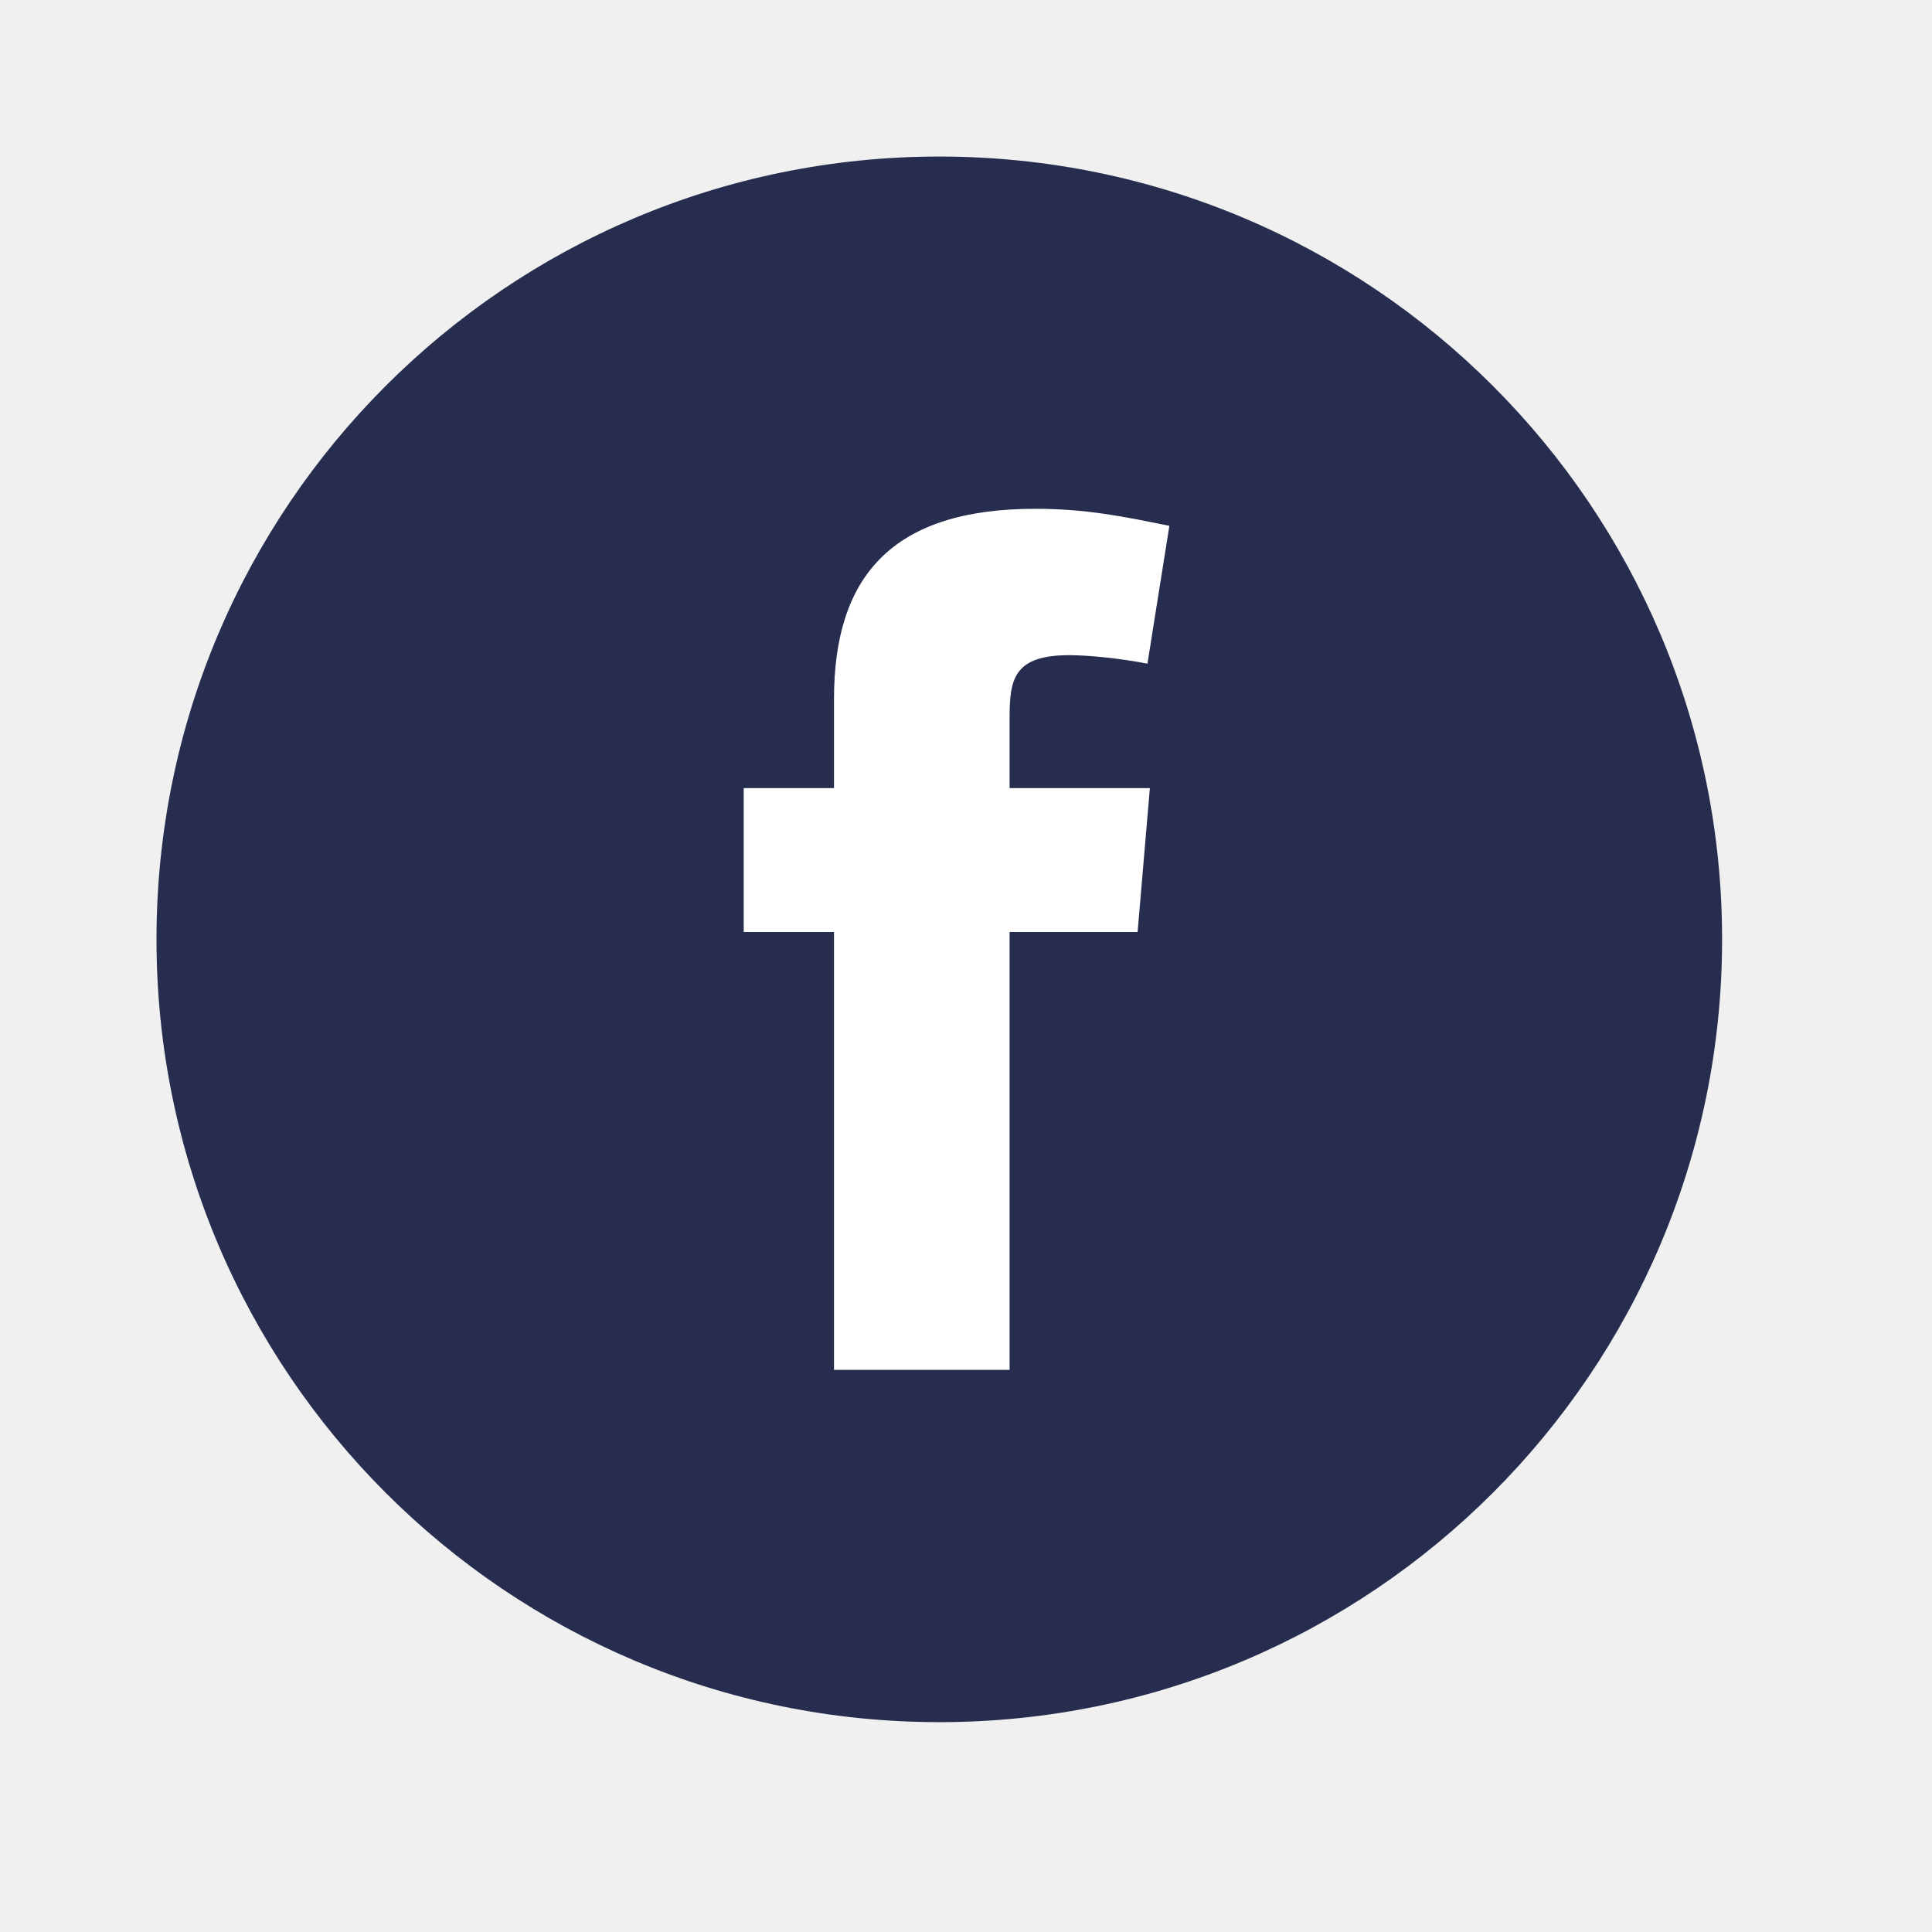
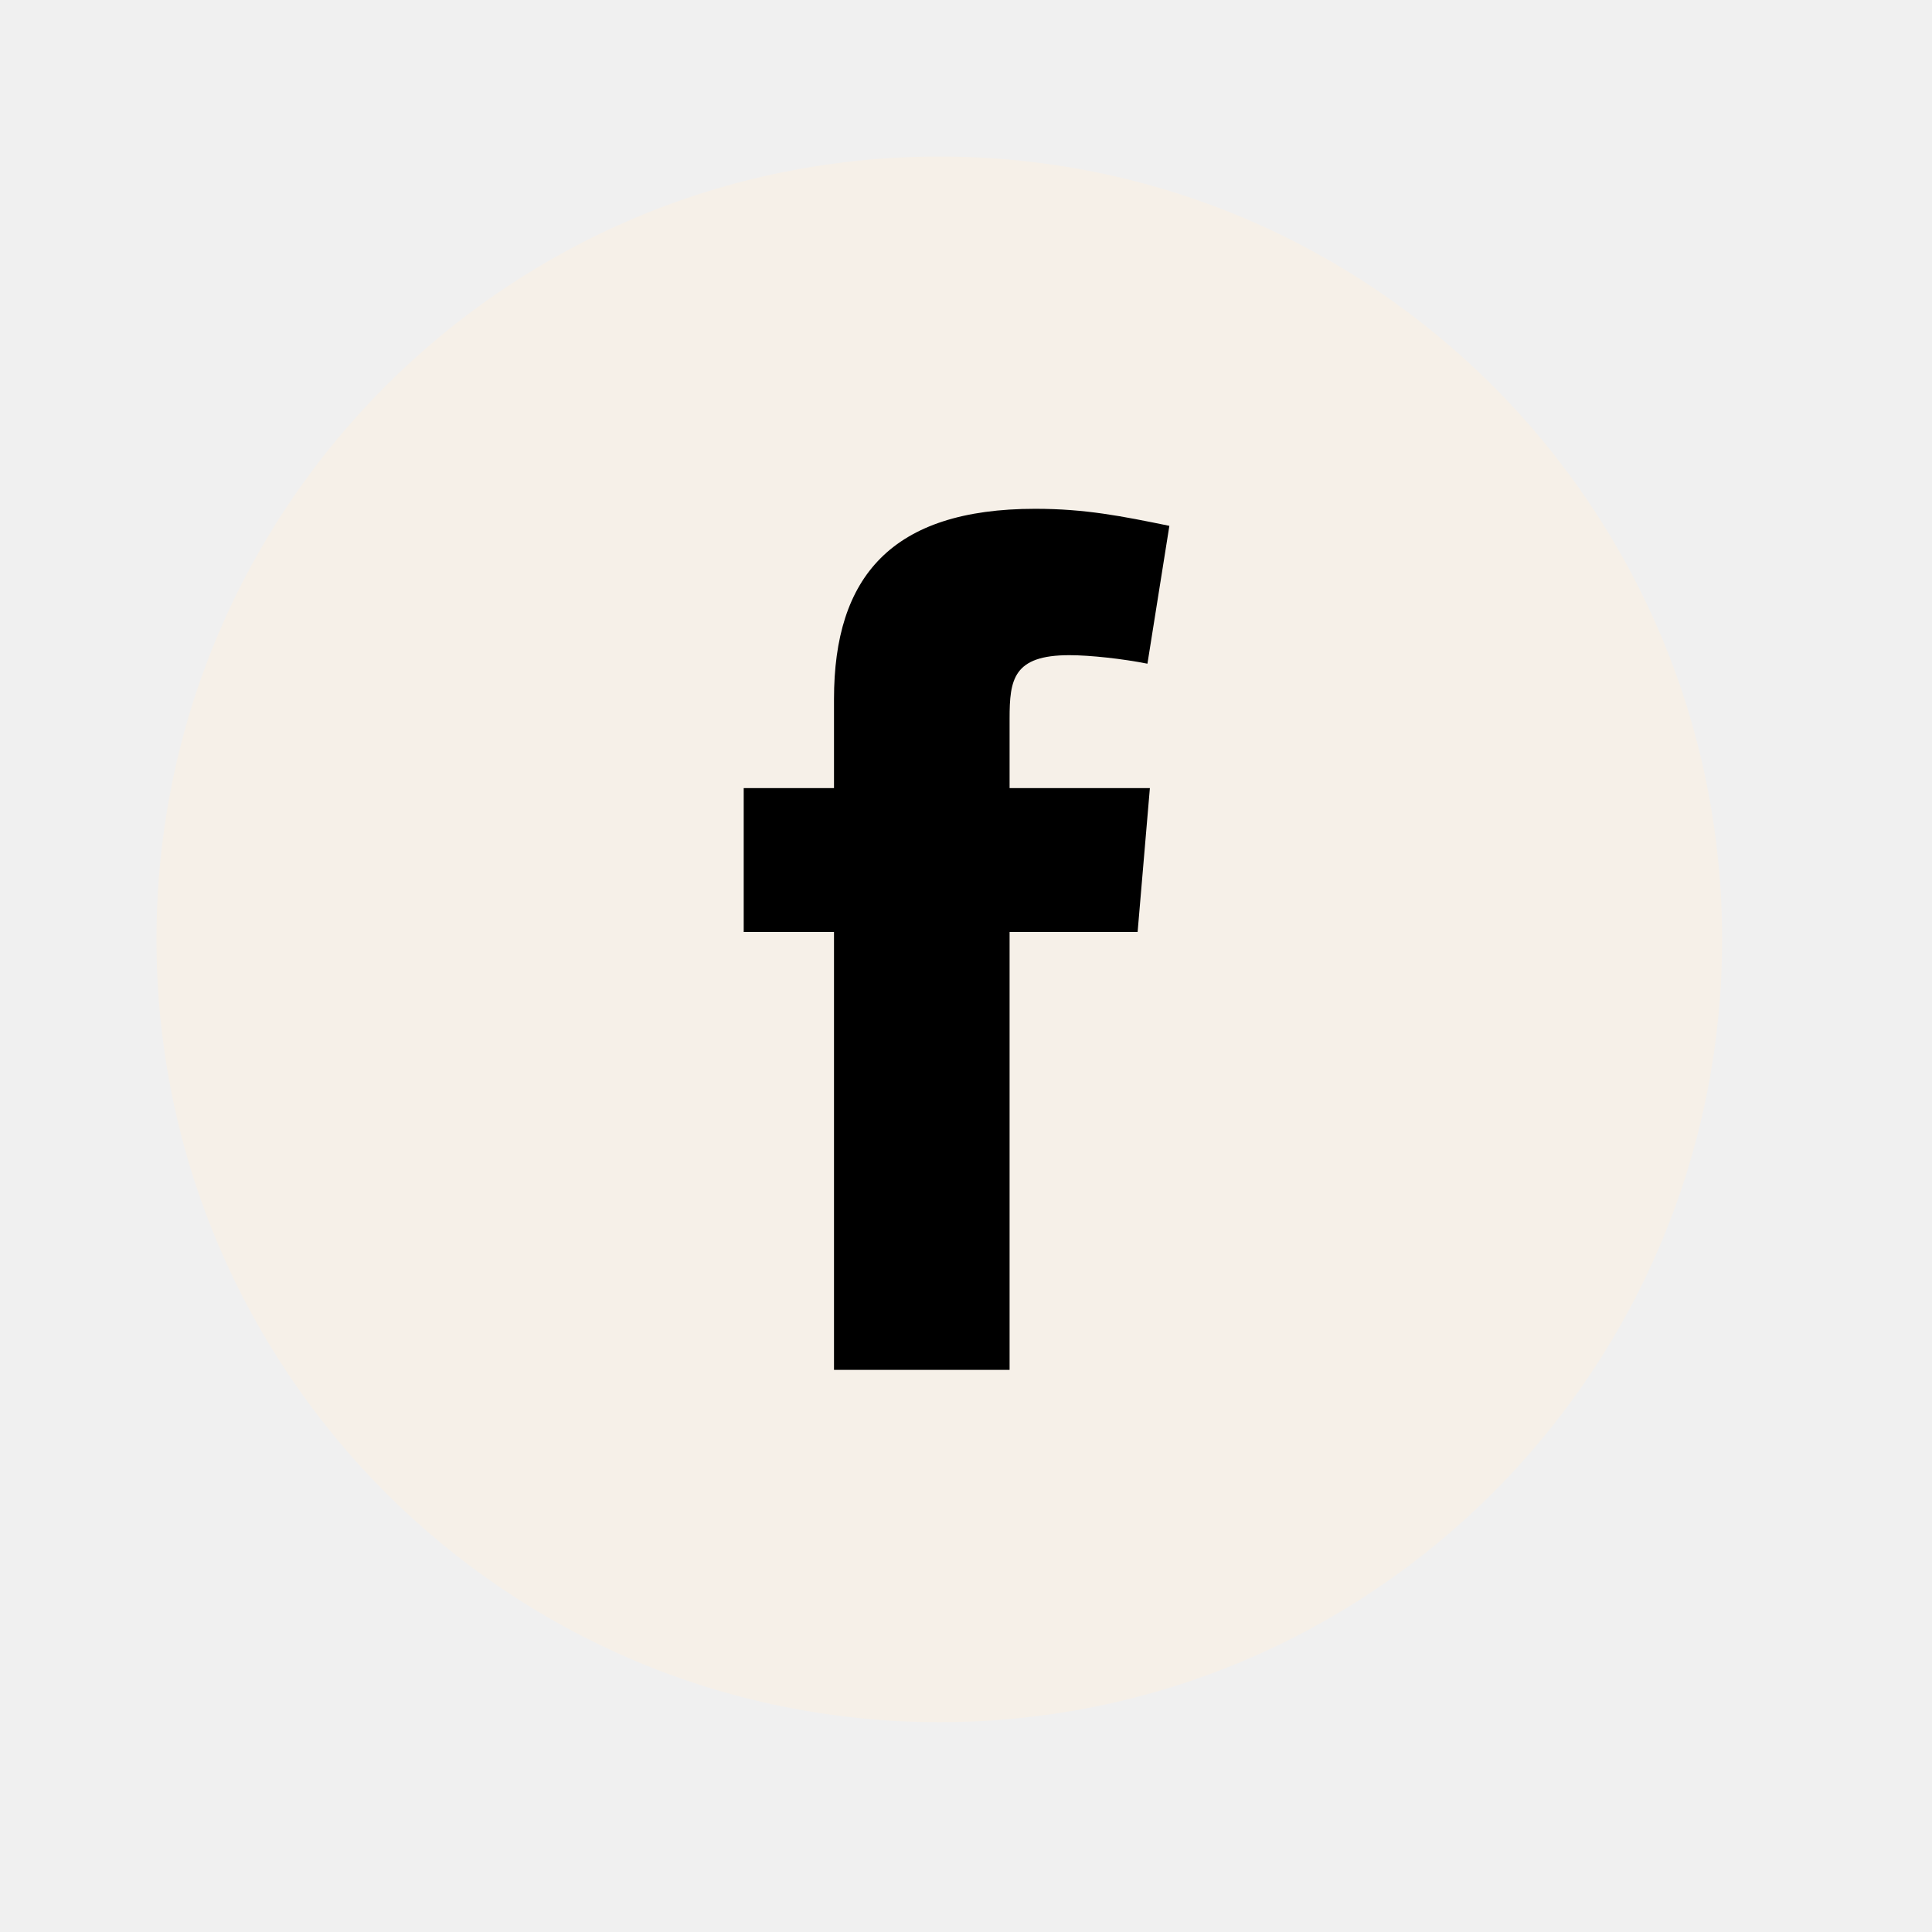
- <svg xmlns="http://www.w3.org/2000/svg" width="34" height="34" viewBox="0 0 34 34" fill="none">
-   <circle cx="16.53" cy="16.531" r="13.776" fill="#272D4E" />
-   <path fill-rule="evenodd" clip-rule="evenodd" d="M20.193 11.68C19.763 11.594 19.183 11.53 18.819 11.53C17.831 11.53 17.767 11.959 17.767 12.646V13.869H20.236L20.02 16.402H17.767V24.107H14.677V16.402H13.088V13.869H14.677V12.302C14.677 10.156 15.685 8.954 18.218 8.954C19.098 8.954 19.742 9.083 20.579 9.254L20.193 11.68Z" fill="white" />
+ <svg xmlns="http://www.w3.org/2000/svg" width="30" height="30" viewBox="0 0 34 34" fill="none">
+   <circle cx="16.53" cy="16.531" r="13.776" fill="#f6f0e8" />
+   <path fill-rule="evenodd" clip-rule="evenodd" d="M20.193 11.68C19.763 11.594 19.183 11.53 18.819 11.53C17.831 11.53 17.767 11.959 17.767 12.646V13.869H20.236L20.02 16.402H17.767V24.107H14.677V16.402H13.088V13.869H14.677V12.302C14.677 10.156 15.685 8.954 18.218 8.954C19.098 8.954 19.742 9.083 20.579 9.254L20.193 11.68Z" fill="black" />
</svg>
